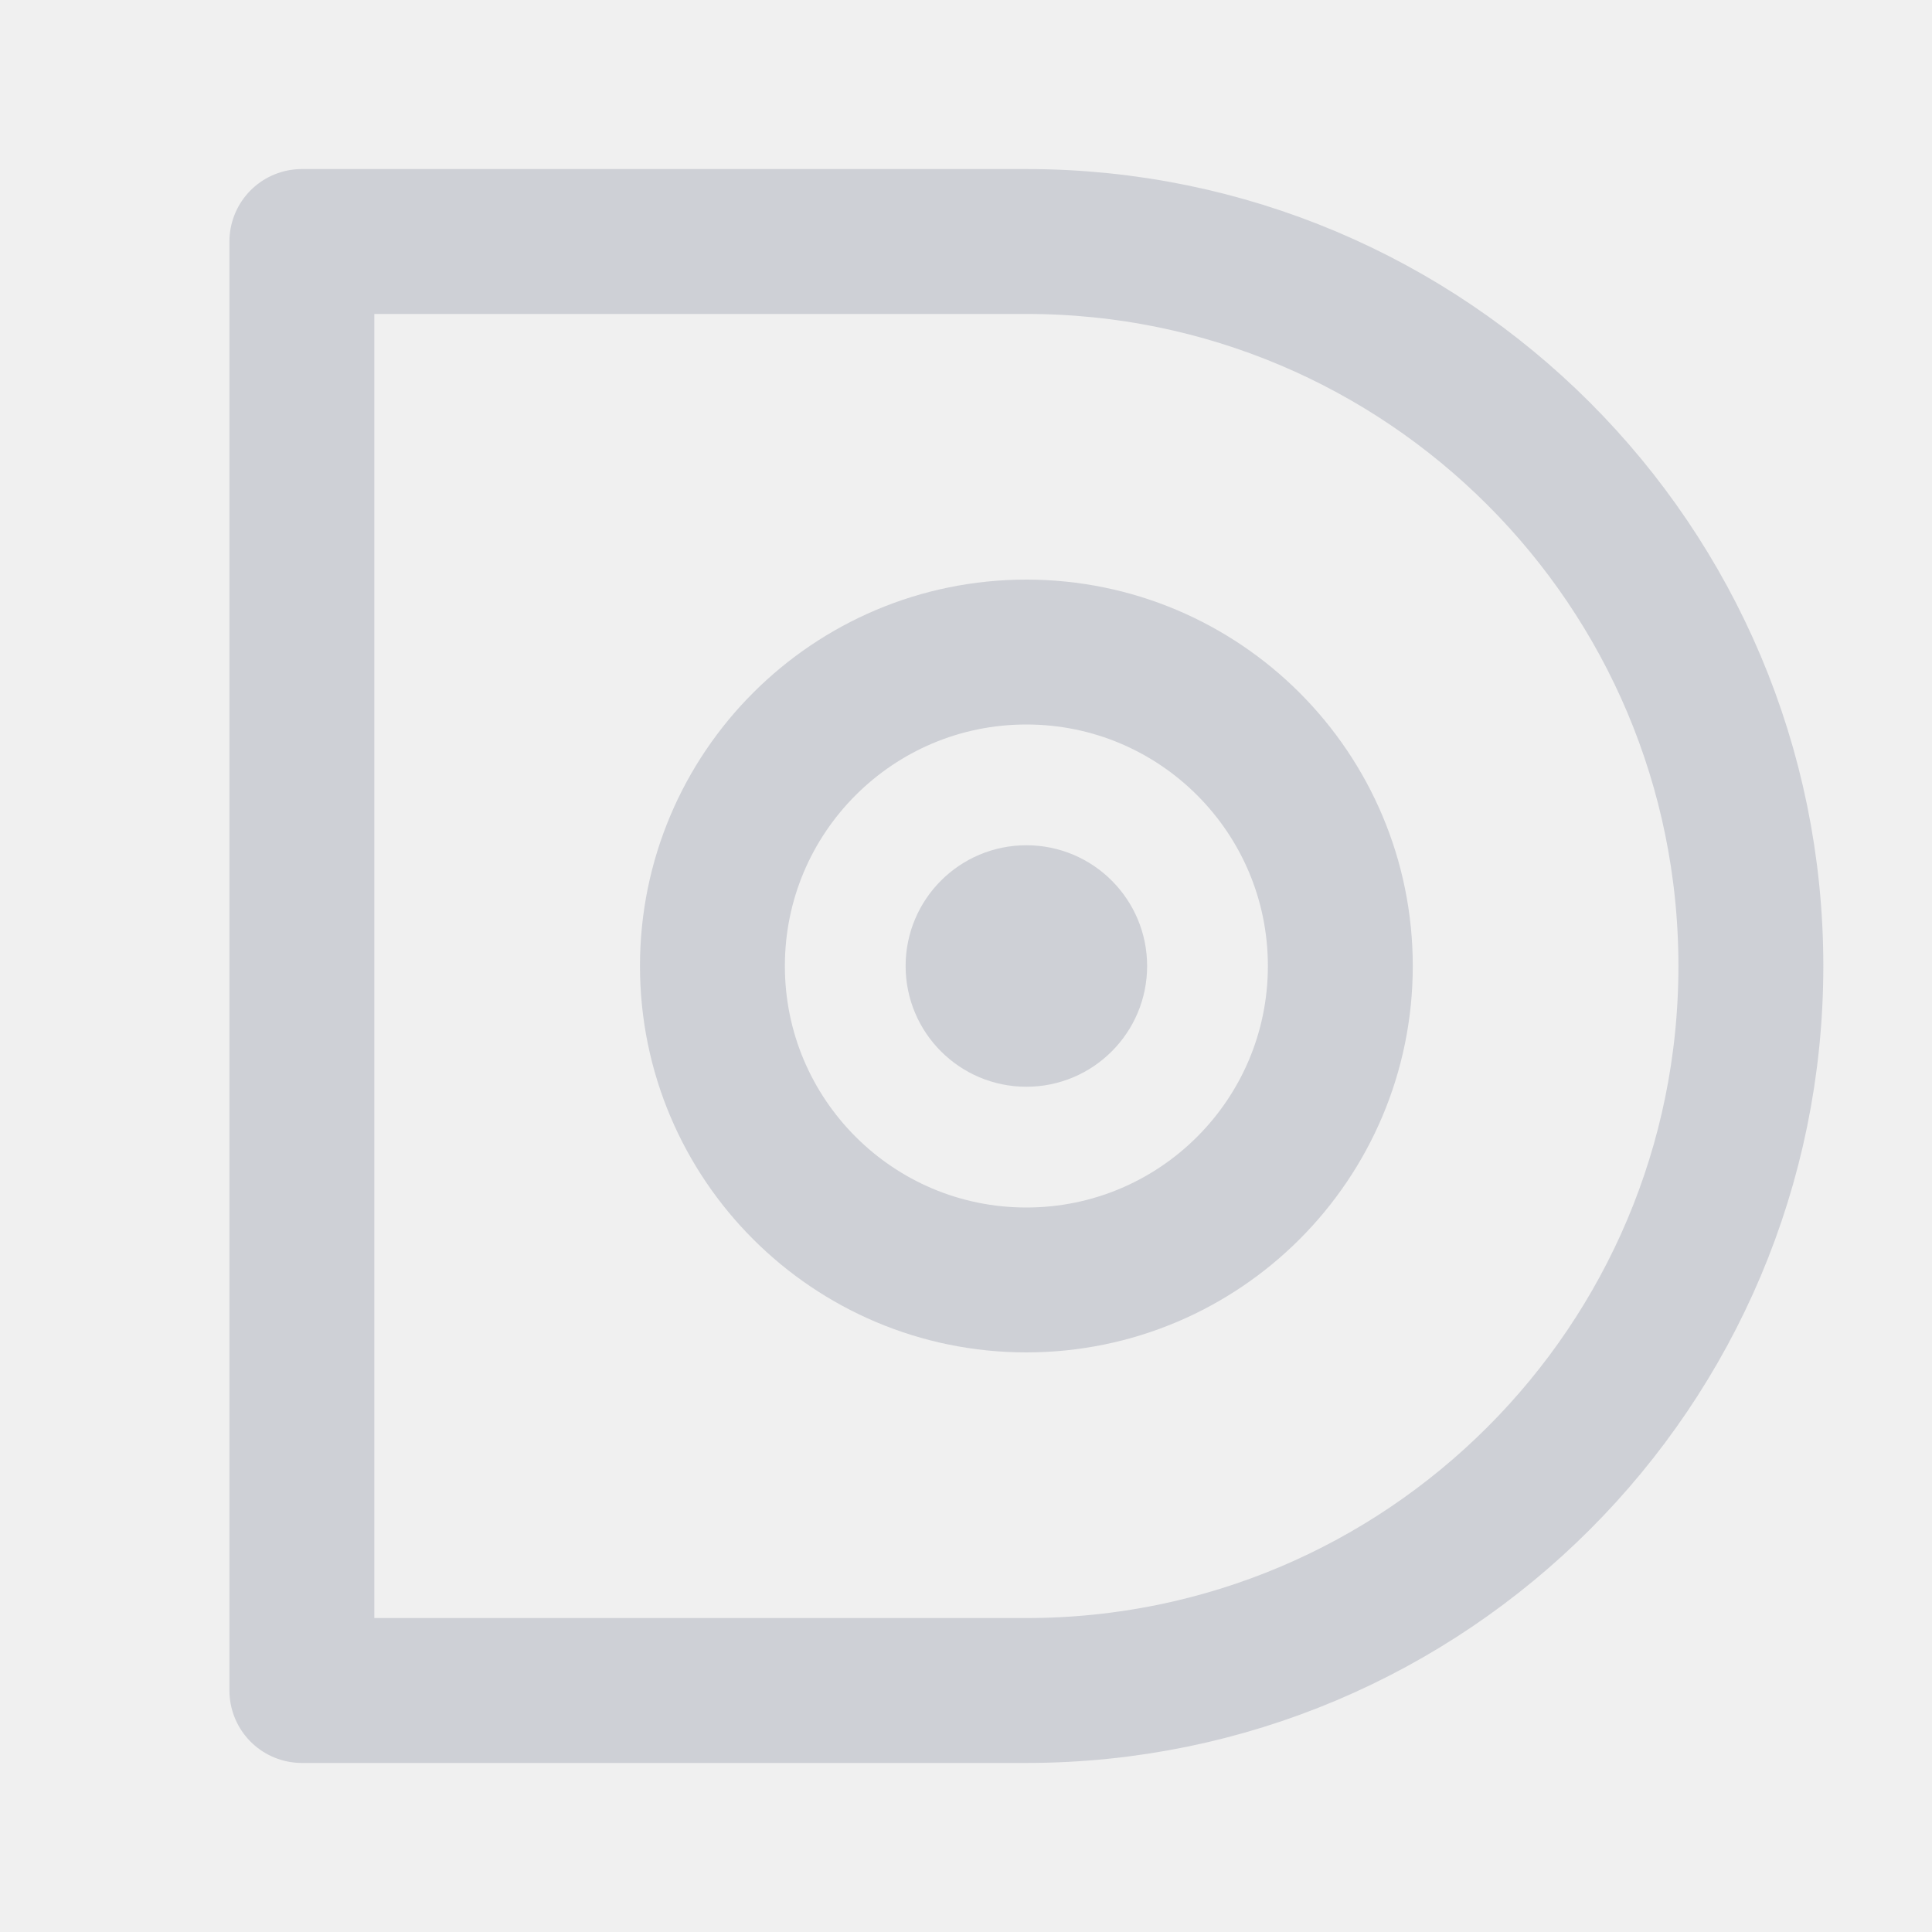
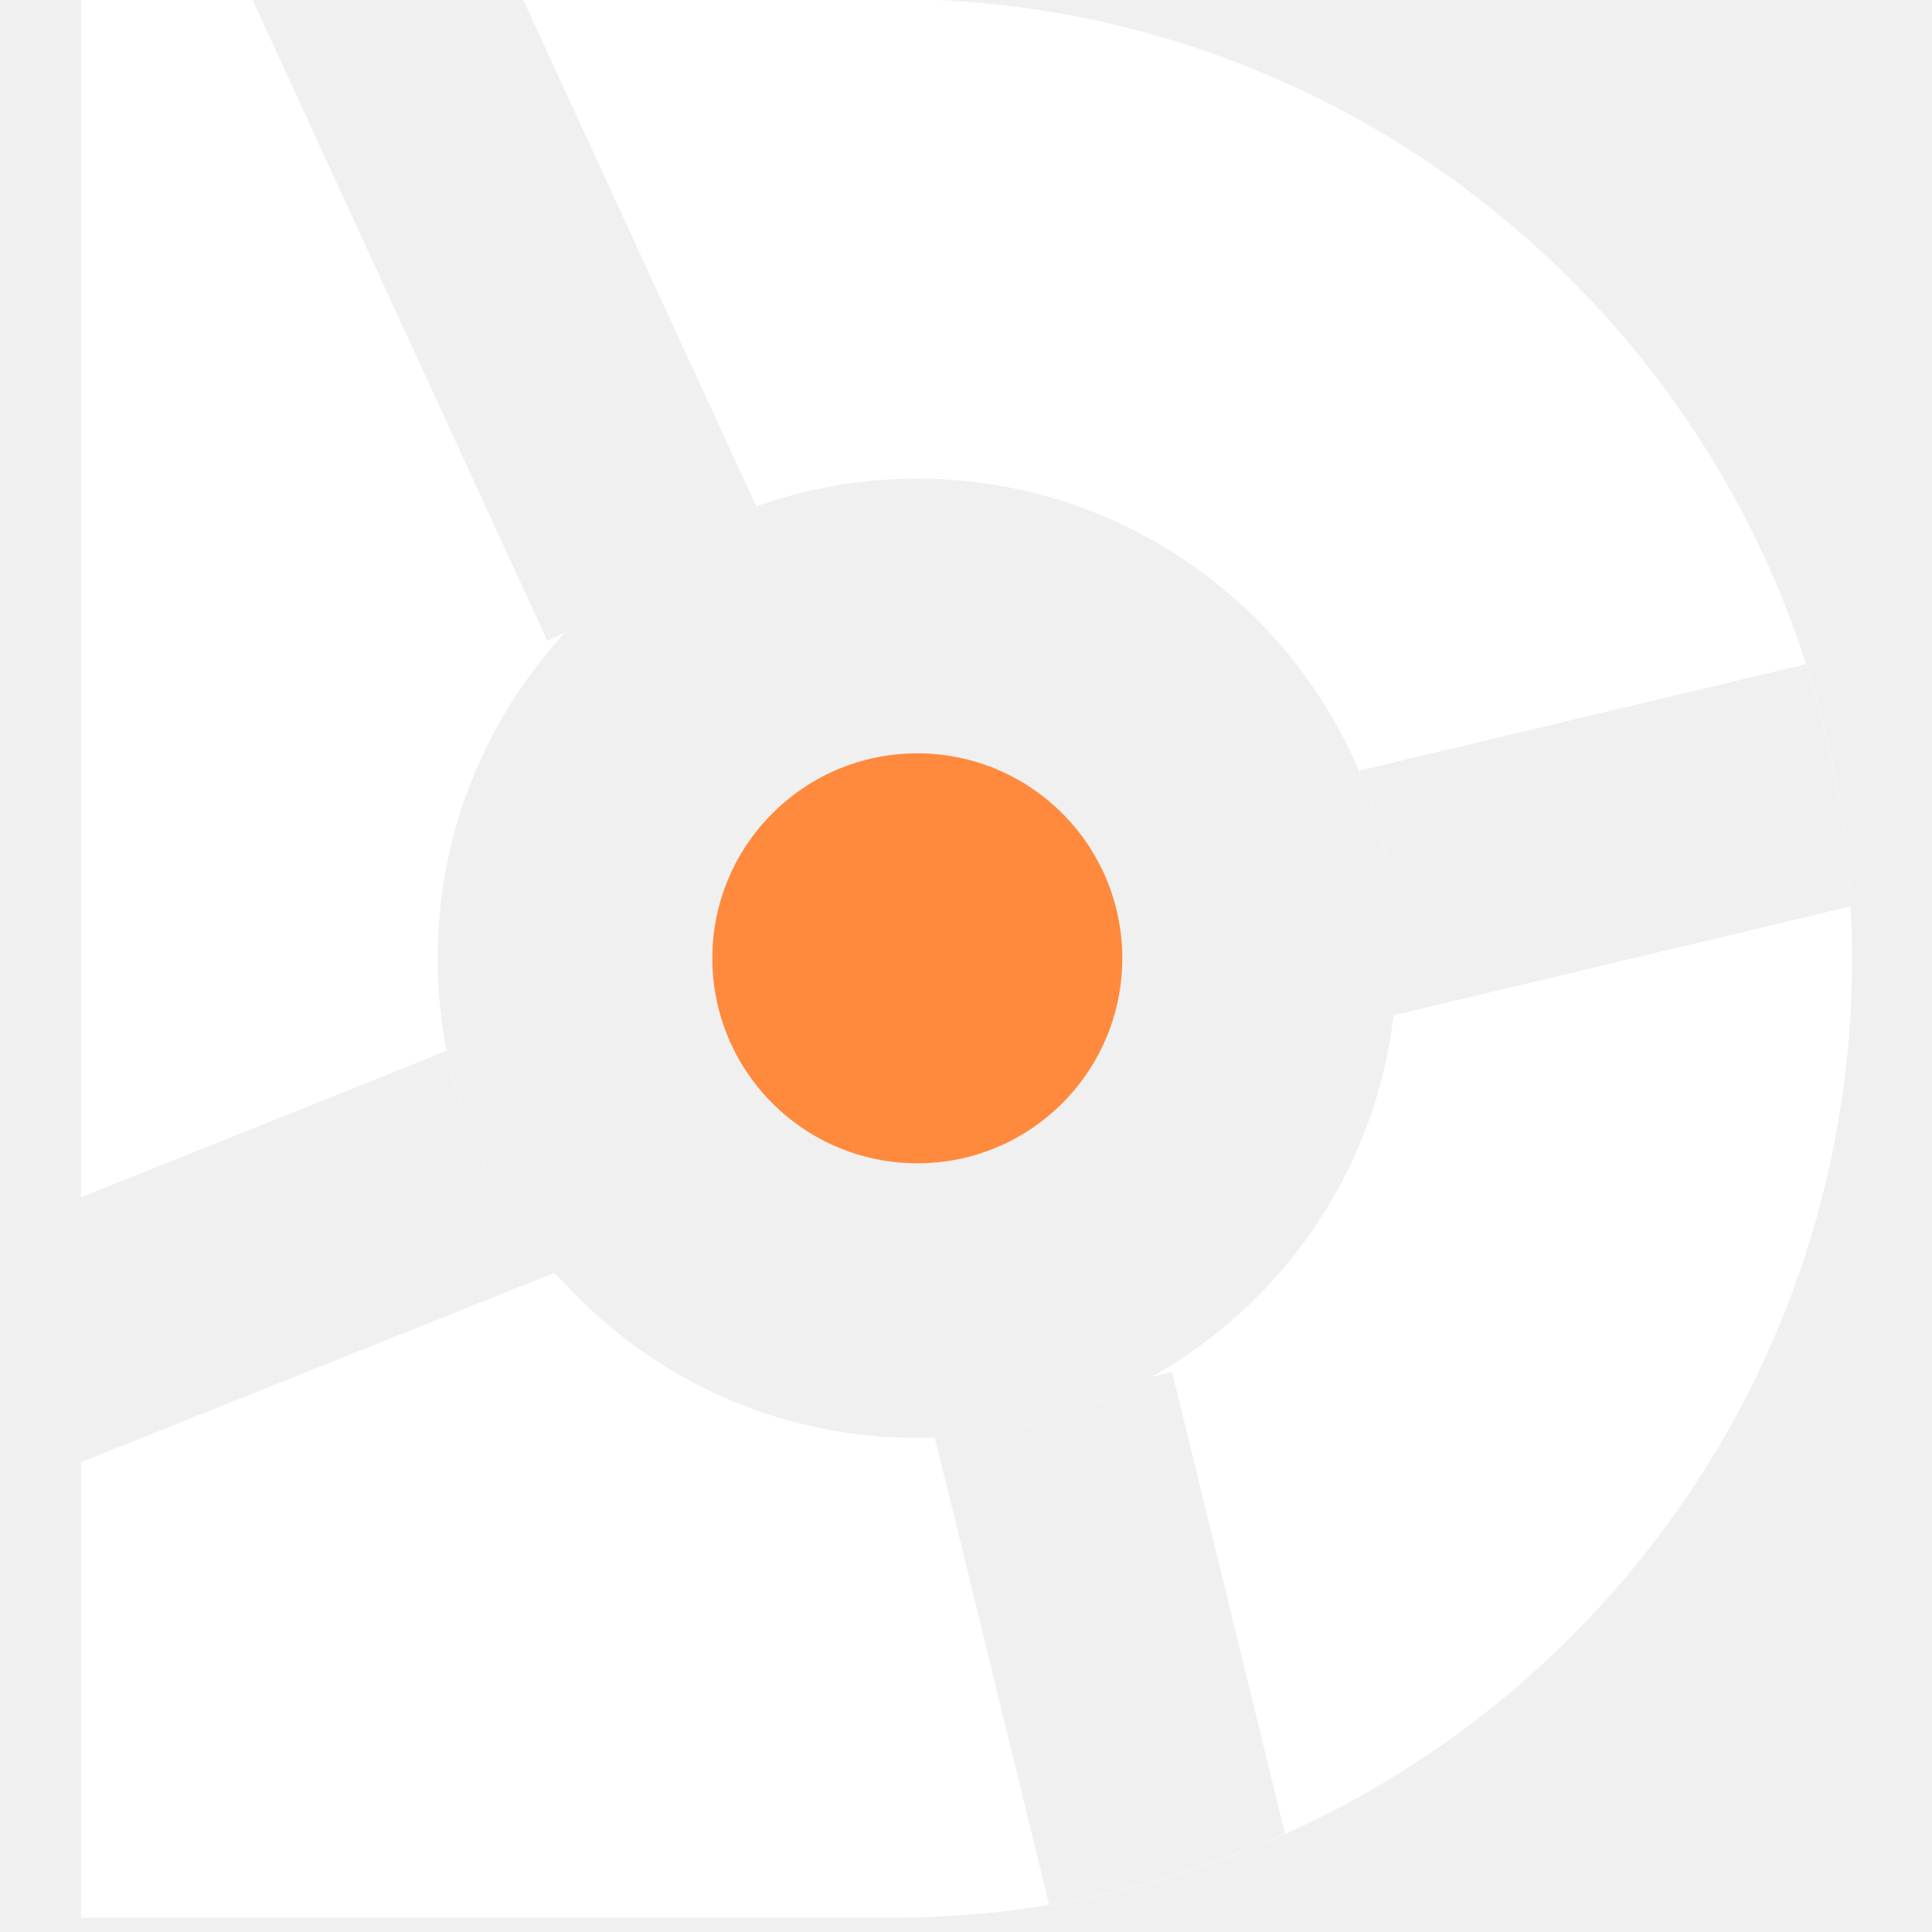
- <svg xmlns="http://www.w3.org/2000/svg" width="16" height="16" viewBox="0 0 16 16">
-   <path d="M2.5 2 H8.5 A6 6 0 0 1 8.5 14 H2.5 Z" fill="none" stroke="#CED0D6" stroke-width="1.2" stroke-linejoin="round" />
-   <circle cx="8.5" cy="8" r="2.6" fill="none" stroke="#CED0D6" stroke-width="1.2" />
-   <circle cx="8.5" cy="8" r="1" fill="#CED0D6" />
+ <svg xmlns="http://www.w3.org/2000/svg" width="16" height="16" viewBox="77 69 377 377">
+   <path transform="matrix(1.2 0 0 1.2 -51.2 -51.2)" fill="#FFFFFF" fill-rule="evenodd" d="M120 100 H252 A156 156 0 0 1 252 412 H120 Z M334 256 A78 78 0 0 0 178 256 A78 78 0 0 0 334 256 Z M147.83,100.00 L152.86,110.94 L157.89,121.87 L162.92,132.81 L167.95,143.75 L172.98,154.69 L178.01,165.62 L183.04,176.56 L188.07,187.50 L193.11,198.43 L195.83,204.36 L198.56,203.10 L202.62,199.12 L205.58,196.49 L208.75,193.94 L211.70,191.80 L214.80,189.77 L218.03,187.87 L221.37,186.11 L224.80,184.51 L228.30,183.08 L229.83,182.52 L224.61,171.21 L219.57,160.25 L214.53,149.30 L209.49,138.34 L204.45,127.39 L199.41,116.43 L194.37,105.48 L191.85,100.00 L179.85,100.00 L167.84,100.00 L155.83,100.00 L148.33,100.00 Z M120.00,337.94 L131.19,333.47 L142.37,328.99 L153.56,324.52 L164.74,320.04 L175.93,315.57 L187.12,311.09 L196.90,307.18 L198.71,308.93 L196.28,306.18 L193.92,303.22 L191.64,300.06 L189.48,296.72 L187.73,293.73 L186.10,290.62 L184.61,287.42 L183.25,284.15 L182.05,280.82 L181.01,277.45 L180.12,274.08 L179.40,270.71 L179.46,271.02 L168.05,275.64 L156.85,280.12 L145.66,284.60 L134.46,289.08 L123.27,293.55 L120.00,294.86 L120.00,306.88 L120.00,318.90 L120.00,330.93 L120.00,337.44 Z M278.82,409.68 L283.63,408.76 L288.42,407.69 L293.16,406.47 L297.87,405.10 L302.53,403.59 L307.14,401.93 L311.70,400.13 L315.79,398.36 L312.93,386.65 L310.07,374.95 L307.20,363.24 L304.34,351.54 L301.48,339.83 L298.62,328.13 L297.43,323.25 L294.51,323.96 L294.04,324.10 L290.58,325.92 L286.95,327.59 L283.18,329.11 L279.29,330.44 L275.30,331.57 L271.76,332.39 L267.69,333.12 L263.63,333.63 L259.61,333.92 L258.82,333.95 L261.80,345.93 L264.66,357.65 L267.53,369.38 L270.39,381.10 L273.26,392.82 L276.12,404.54 L277.43,409.91 L278.13,409.79 Z M407.69,246.20 L407.31,241.32 L406.77,236.45 L406.08,231.60 L405.24,226.77 L404.24,221.97 L403.10,217.20 L401.81,212.48 L400.49,208.18 L388.77,210.97 L377.06,213.76 L365.34,216.55 L353.63,219.34 L341.92,222.13 L330.20,224.92 L327.78,225.49 L329.23,229.15 L330.44,232.69 L331.47,236.31 L332.34,239.98 L333.02,243.68 L333.52,247.38 L333.84,251.06 L334.00,255.20 L333.93,259.25 L333.67,263.17 L333.43,265.38 L333.61,265.22 L345.32,262.44 L357.03,259.65 L368.74,256.86 L380.45,254.07 L392.15,251.28 L403.86,248.50 L407.77,247.57 L407.73,246.89 Z" />
+   <circle cx="256" cy="256" r="40" fill="#FF8A3D" />
</svg>
